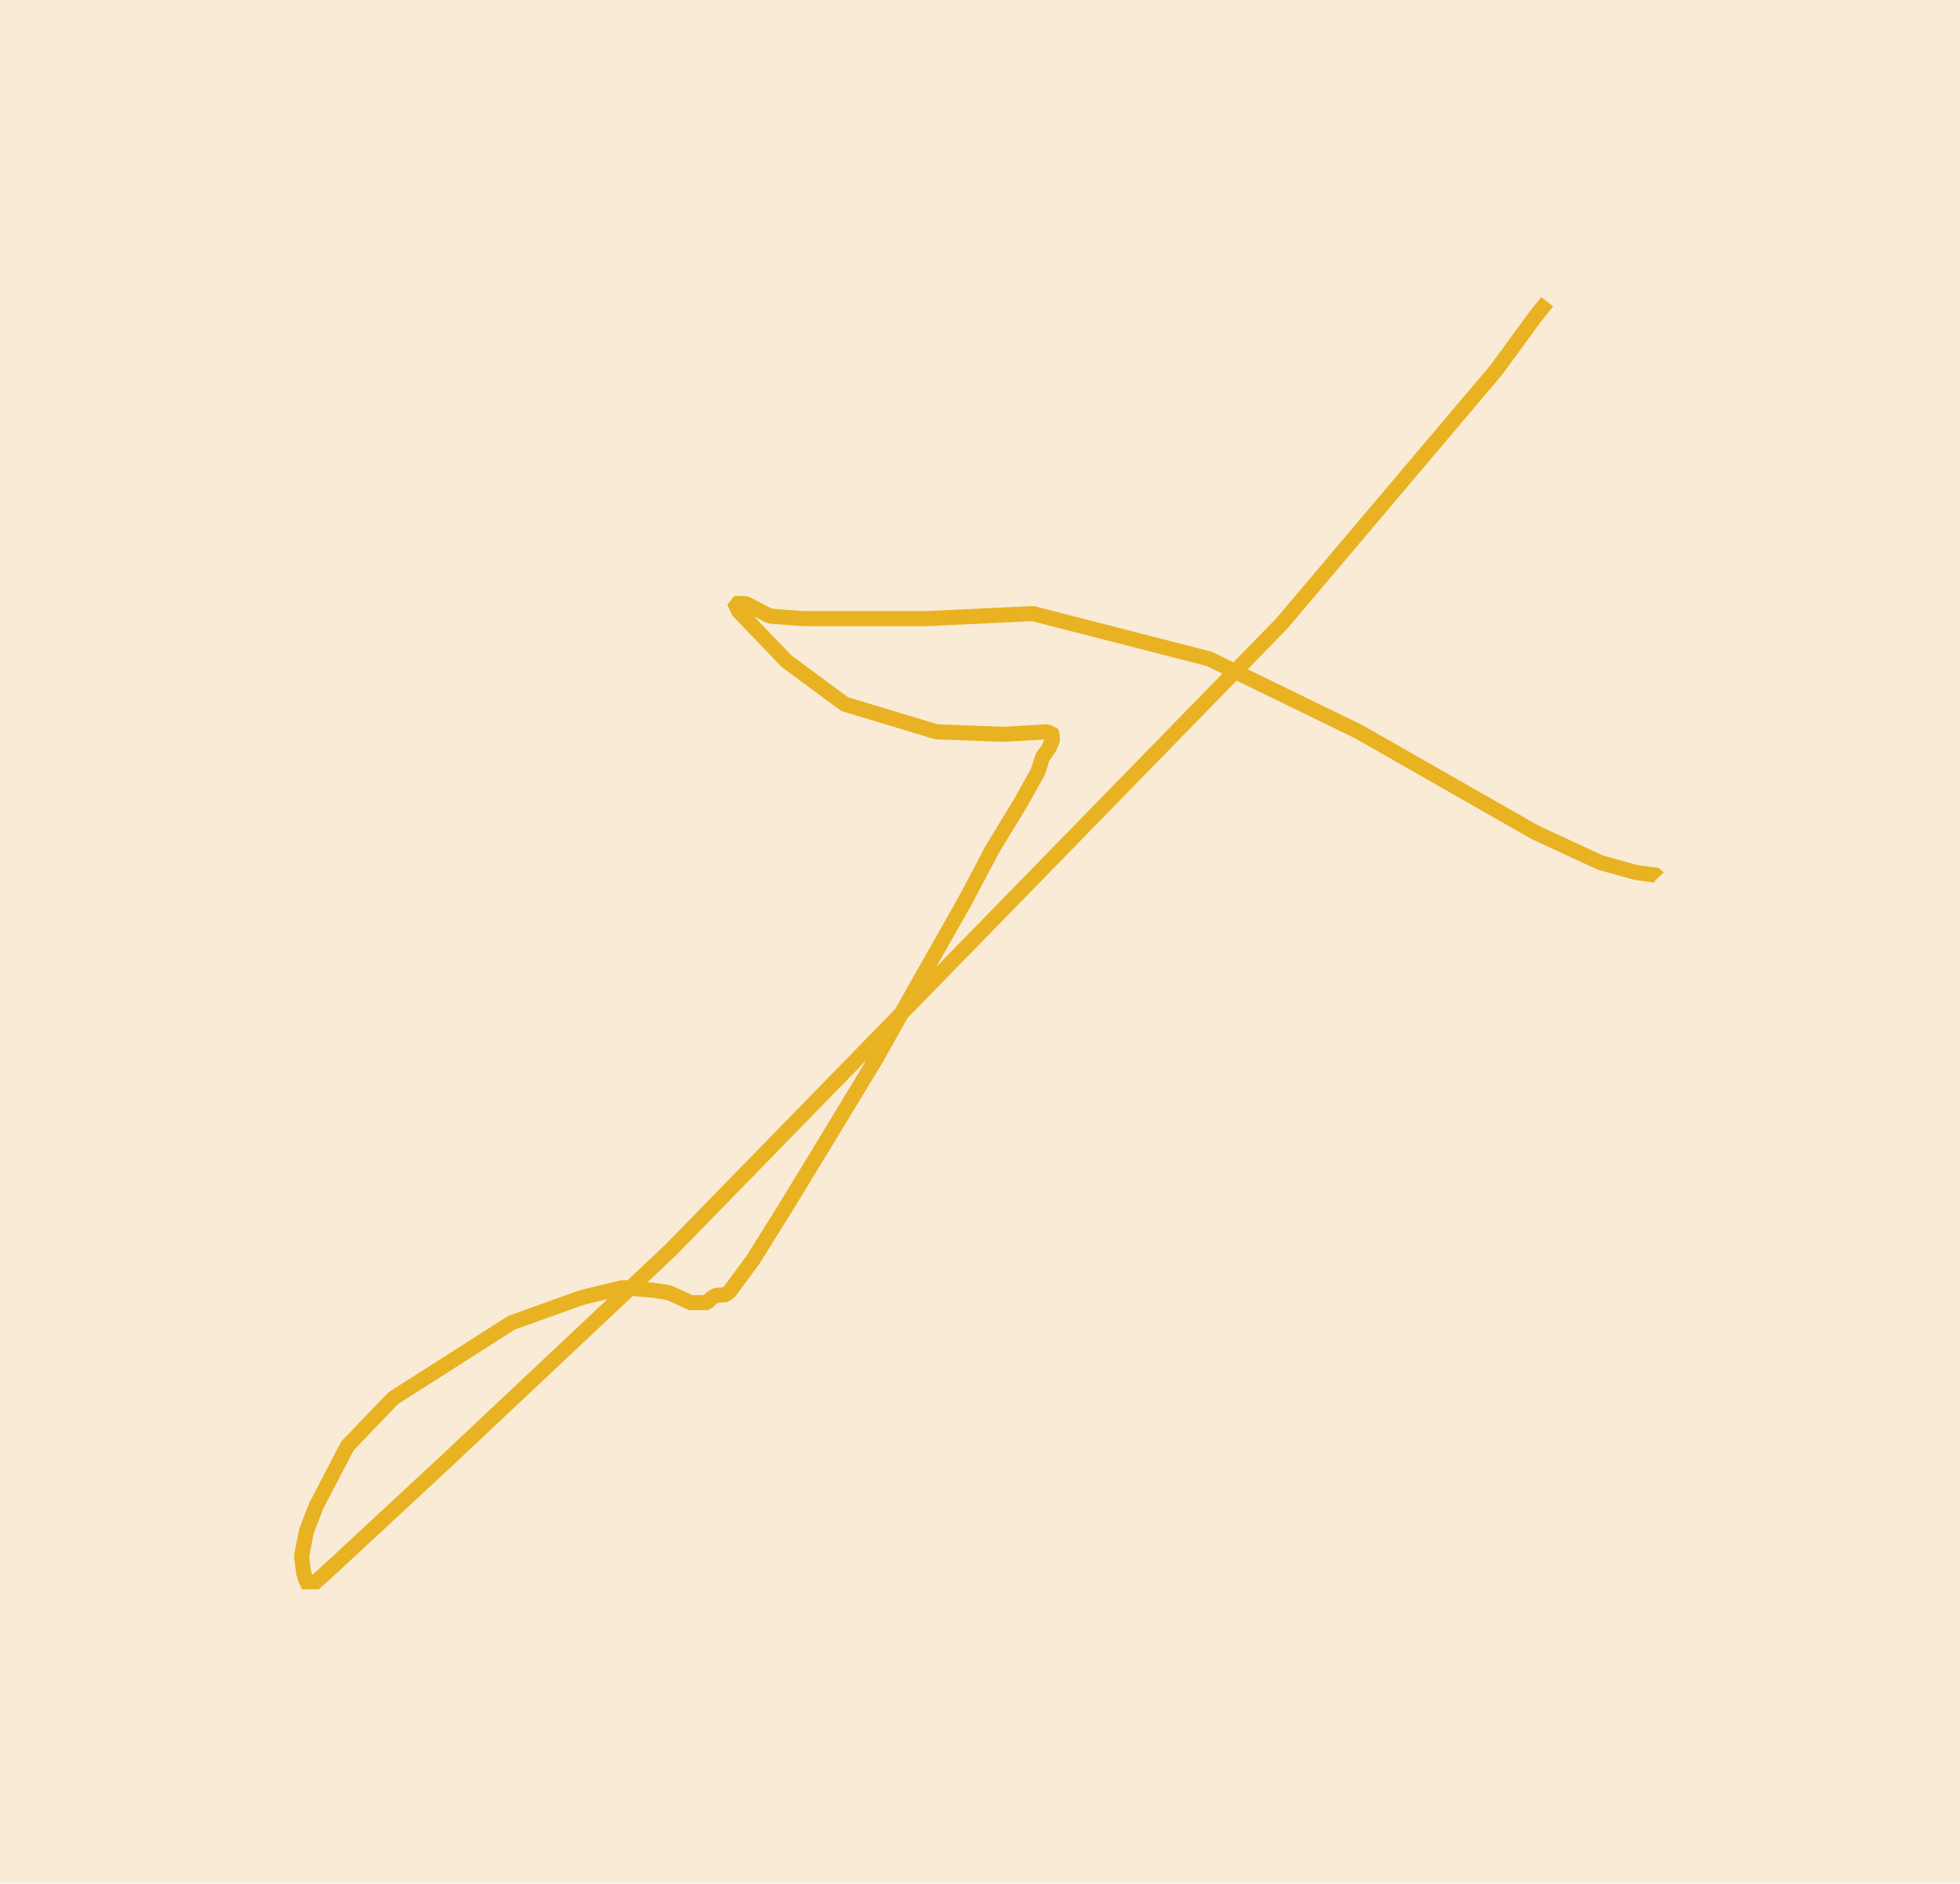
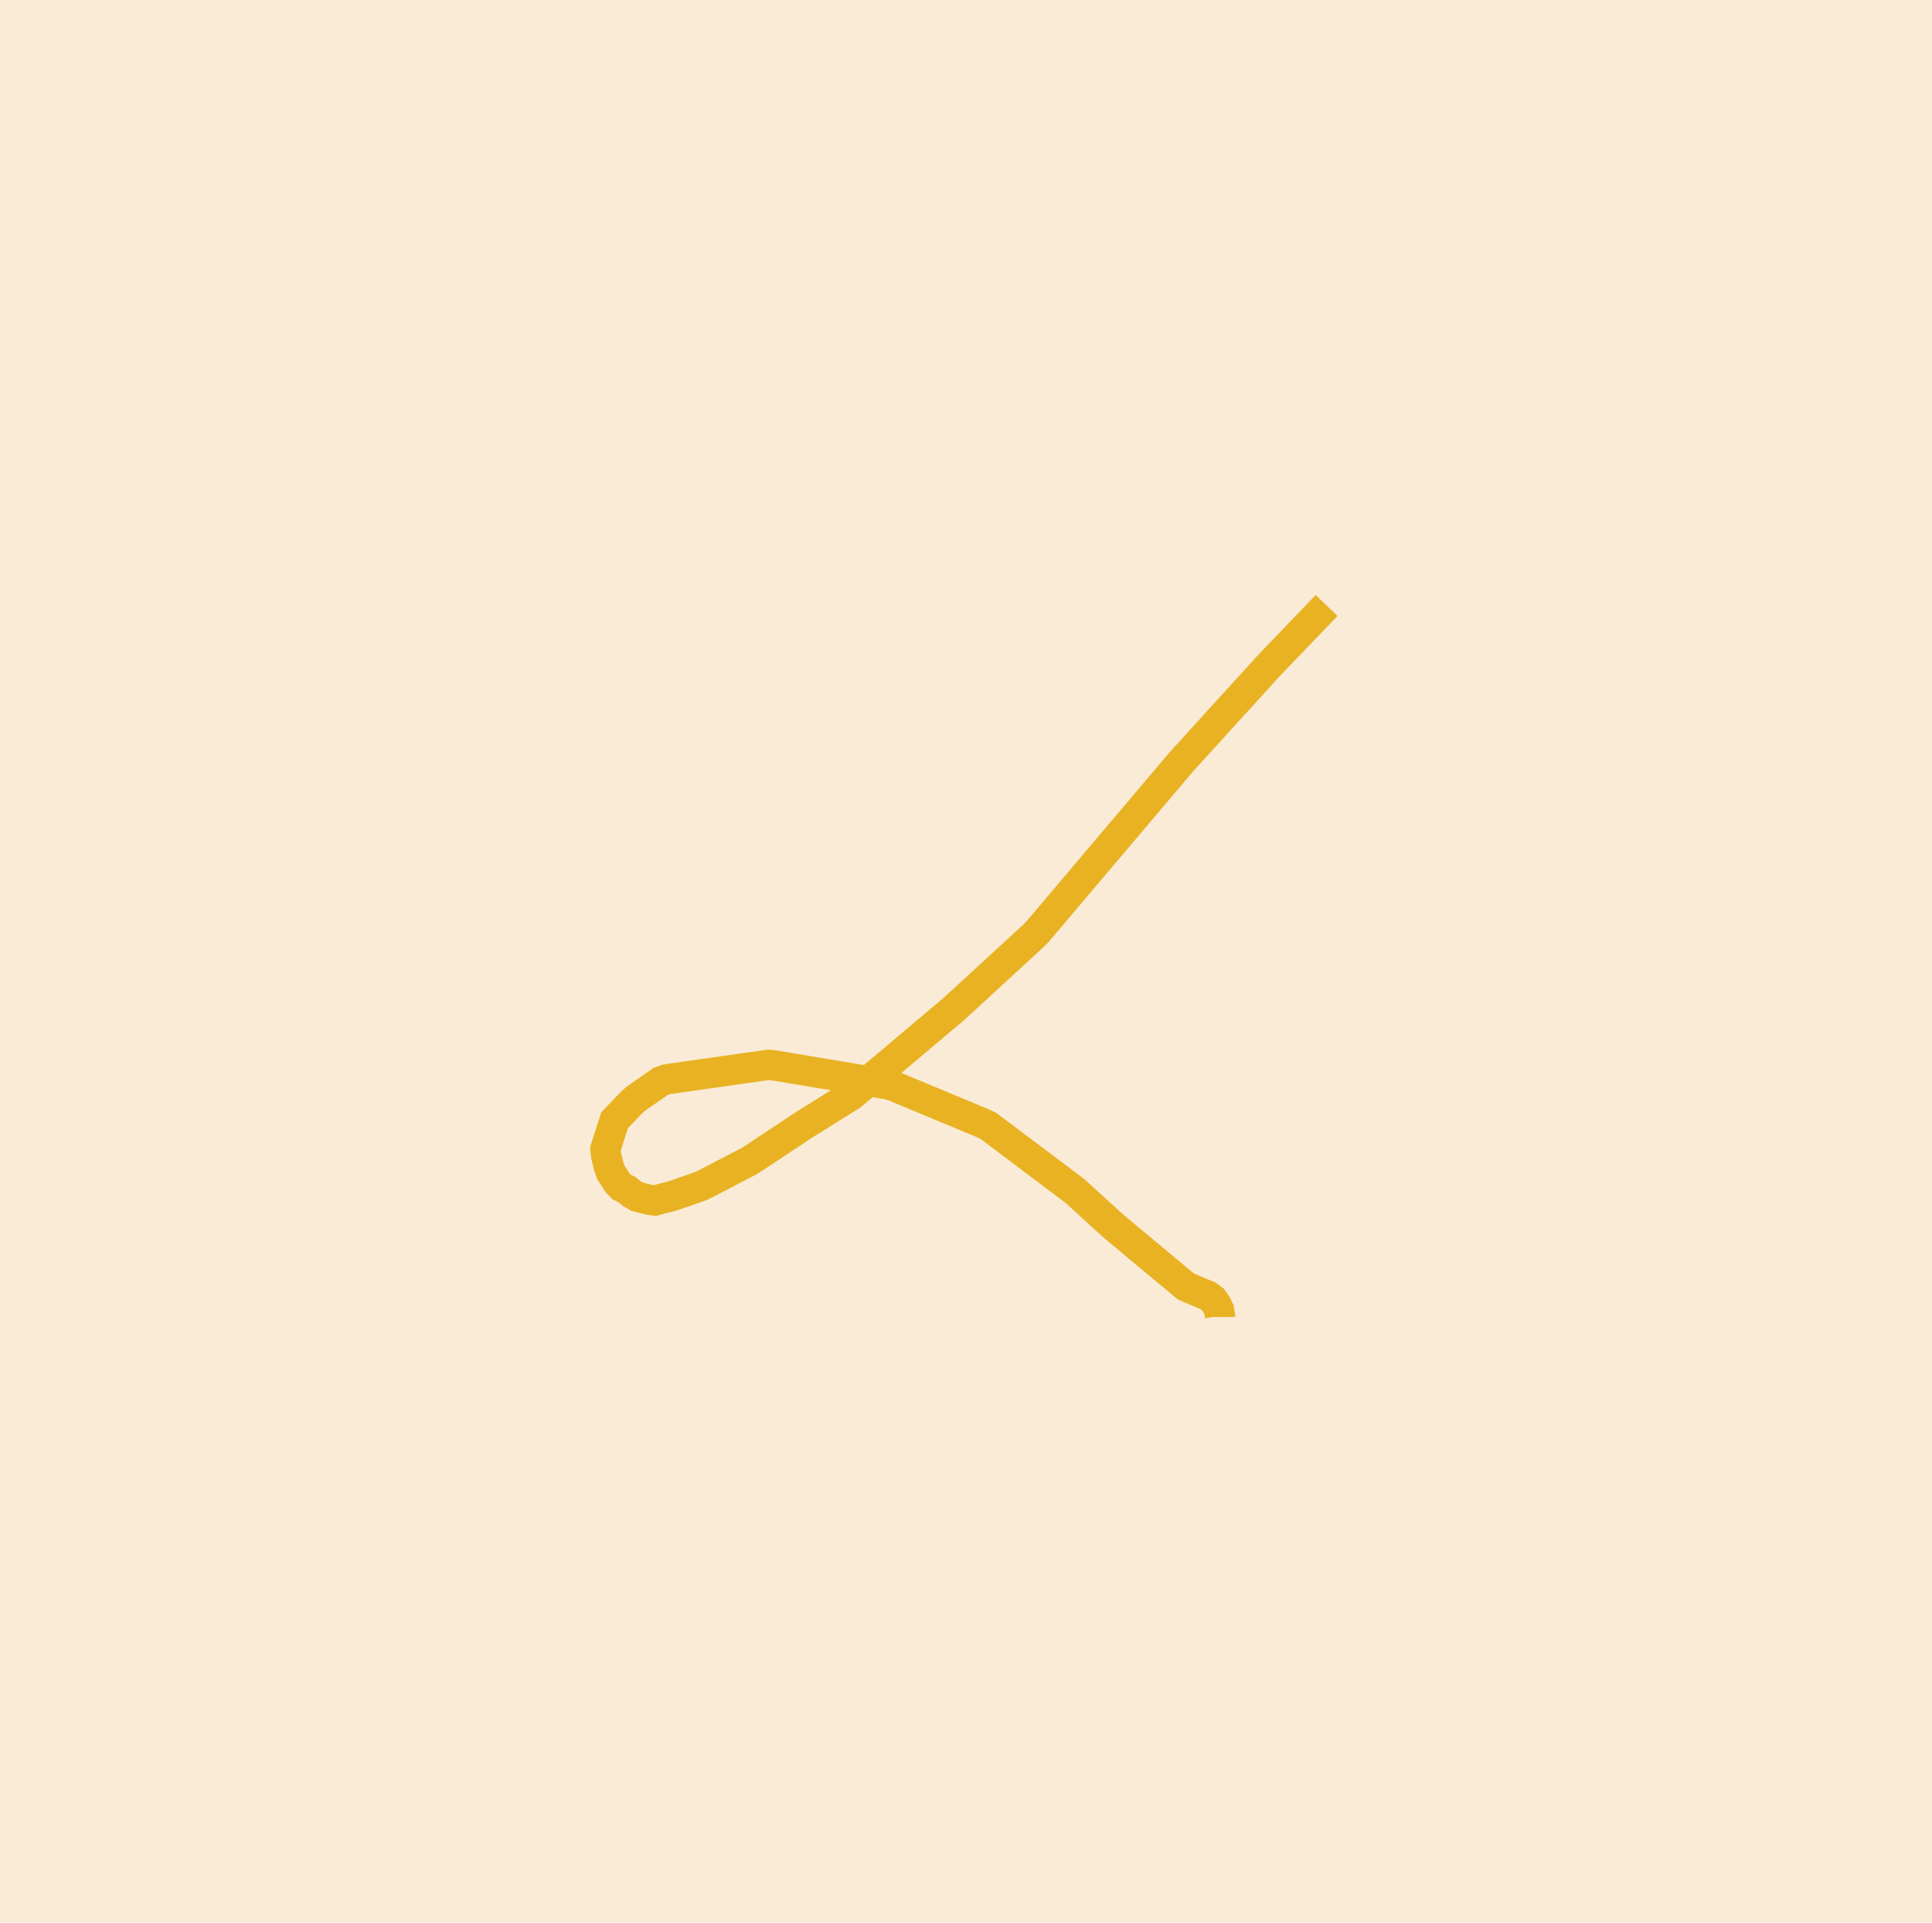
- <svg xmlns="http://www.w3.org/2000/svg" viewBox="90.478 70 649.522 624.167">
-   <rect x="90.478" y="70" width="649.522" height="624.167" fill="#faebd7" />
-   <path d="M 603.2,170 L 602.575,170.781 601.951,171.562 601.326,172.343 600.702,173.123 600.077,173.904 599.452,174.685 598.848,175.482 598.258,176.288 597.669,177.094 597.078,177.901 596.487,178.709 595.898,179.515 595.309,180.319 594.719,181.127 594.128,181.934 593.538,182.741 592.948,183.548 592.357,184.356 591.767,185.162 591.176,185.97 590.586,186.777 589.997,187.582 589.406,188.39 588.814,189.199 588.223,190.008 587.634,190.813 587.044,191.62 586.453,192.427 585.812,193.195 585.166,193.959 584.518,194.725 583.872,195.488 583.23,196.247 582.585,197.01 581.941,197.771 581.299,198.529 580.658,199.288 580.009,200.054 579.365,200.816 578.716,201.583 578.065,202.353 577.422,203.113 576.783,203.869 576.142,204.626 575.501,205.384 574.862,206.14 574.209,206.911 573.568,207.669 572.924,208.43 572.286,209.184 571.639,209.95 570.99,210.716 570.35,211.473 569.711,212.228 569.064,212.993 568.42,213.755 567.777,214.515 567.128,215.282 566.482,216.046 565.83,216.816 565.192,217.57 564.539,218.342 563.891,219.108 563.239,219.879 562.602,220.632 561.952,221.401 561.308,222.162 560.67,222.916 560.029,223.673 559.386,224.434 558.74,225.198 558.101,225.952 557.451,226.722 556.808,227.481 556.153,228.255 555.507,229.019 554.86,229.784 554.211,230.551 553.561,231.319 552.911,232.088 552.26,232.858 551.608,233.628 550.956,234.398 550.305,235.169 549.653,235.939 549.002,236.709 548.351,237.479 547.701,238.247 547.052,239.014 546.404,239.781 545.757,240.545 545.112,241.308 544.458,242.081 543.816,242.839 543.166,243.607 542.529,244.36 541.885,245.123 541.242,245.882 540.603,246.637 539.967,247.389 539.315,248.16 538.676,248.915 538.032,249.677 537.391,250.434 536.736,251.208 536.096,251.966 535.451,252.728 534.811,253.484 534.159,254.255 533.522,255.008 532.882,255.764 532.232,256.533 531.579,257.304 530.935,258.066 530.291,258.827 529.638,259.599 528.987,260.369 528.346,261.126 527.708,261.881 527.065,262.641 526.419,263.404 525.779,264.161 525.13,264.928 524.49,265.685 523.845,266.447 523.205,267.204 522.558,267.968 521.914,268.729 521.264,269.498 520.613,270.268 519.971,271.027 519.328,271.787 518.678,272.556 518.029,273.323 517.385,274.083 516.742,274.844 516.095,275.608 515.45,276.371 514.77,277.108 514.074,277.821 513.37,278.543 512.674,279.256 511.98,279.968 511.279,280.686 510.583,281.4 509.885,282.115 509.187,282.832 508.483,283.553 507.793,284.261 507.084,284.987 506.386,285.703 505.676,286.431 504.982,287.142 504.282,287.86 503.576,288.583 502.882,289.296 502.185,290.01 501.471,290.741 500.758,291.473 500.062,292.186 499.369,292.897 498.663,293.621 497.961,294.34 497.247,295.072 496.558,295.779 495.876,296.478 495.183,297.188 494.481,297.907 493.789,298.618 493.106,299.317 492.415,300.026 491.715,300.743 491.027,301.449 490.311,302.183 489.607,302.905 488.895,303.634 488.176,304.371 487.492,305.073 486.78,305.803 486.083,306.518 485.4,307.217 484.712,307.922 484.019,308.634 483.319,309.351 482.636,310.051 481.925,310.78 481.232,311.491 480.556,312.184 479.875,312.882 479.19,313.584 478.5,314.291 477.805,315.003 477.106,315.72 476.427,316.417 475.719,317.143 475.031,317.848 474.314,318.582 473.618,319.296 472.943,319.989 472.264,320.685 471.581,321.385 470.895,322.088 470.205,322.795 469.512,323.505 468.816,324.219 468.116,324.937 467.439,325.631 466.733,326.355 466.05,327.056 465.337,327.786 464.648,328.492 463.93,329.229 463.235,329.941 462.511,330.684 461.81,331.402 461.107,332.123 460.401,332.847 459.692,333.573 458.981,334.302 458.268,335.033 457.552,335.767 456.834,336.503 456.113,337.242 455.39,337.983 454.665,338.727 453.993,339.416 453.291,340.136 452.614,340.829 451.909,341.553 451.229,342.25 450.519,342.977 449.836,343.678 449.123,344.409 448.436,345.113 447.719,345.848 447.029,346.555 446.309,347.293 445.616,348.004 444.893,348.745 444.197,349.459 443.471,350.203 442.772,350.92 442.071,351.638 441.37,352.357 440.667,353.078 439.963,353.8 439.258,354.523 438.551,355.247 437.844,355.972 437.135,356.699 436.425,357.427 435.714,358.155 435.002,358.885 434.289,359.616 433.576,360.348 432.861,361.08 432.146,361.814 431.429,362.548 430.712,363.283 429.994,364.019 429.276,364.756 428.556,365.493 427.836,366.232 427.116,366.97 426.395,367.71 425.673,368.45 424.95,369.19 424.228,369.931 423.504,370.673 422.78,371.415 422.056,372.157 421.332,372.9 420.607,373.643 419.882,374.387 419.156,375.13 418.431,375.874 417.705,376.618 416.979,377.363 416.253,378.107 415.526,378.852 414.8,379.596 414.074,380.341 413.347,381.086 412.621,381.831 411.895,382.575 411.168,383.32 410.442,384.064 409.716,384.808 408.991,385.552 408.265,386.296 407.54,387.039 406.815,387.783 406.091,388.525 405.366,389.268 404.643,390.01 403.919,390.752 403.196,391.493 402.474,392.233 401.752,392.973 401.03,393.713 400.31,394.452 399.59,395.19 398.87,395.928 398.151,396.665 397.433,397.401 396.716,398.136 395.999,398.871 395.284,399.604 394.569,400.337 393.855,401.069 393.142,401.8 392.43,402.53 391.719,403.259 391.009,403.987 390.3,404.714 389.592,405.439 388.886,406.164 388.18,406.887 387.476,407.609 386.773,408.33 386.071,409.05 385.37,409.768 384.671,410.485 383.973,411.2 383.248,411.943 382.553,412.656 381.831,413.396 381.139,414.105 380.421,414.842 379.732,415.548 379.017,416.281 378.331,416.984 377.619,417.714 376.937,418.413 376.229,419.139 375.551,419.835 374.846,420.557 374.172,421.249 373.471,421.967 372.8,422.655 372.104,423.368 371.41,424.08 370.718,424.79 370.028,425.497 369.34,426.202 368.655,426.904 367.972,427.604 367.292,428.302 366.613,428.997 365.938,429.69 365.264,430.38 364.541,431.122 363.847,431.833 363.13,432.569 362.441,433.274 361.73,434.004 361.048,434.703 360.342,435.426 359.666,436.12 358.967,436.836 358.247,437.575 357.53,438.31 356.817,439.041 356.107,439.768 355.402,440.492 354.7,441.211 354.002,441.927 353.284,442.663 352.594,443.37 351.884,444.098 351.202,444.797 350.501,445.515 349.781,446.254 349.066,446.987 348.356,447.715 347.651,448.438 346.951,449.156 346.256,449.868 345.543,450.598 344.859,451.3 344.158,452.019 343.441,452.754 342.729,453.483 342.025,454.206 341.326,454.922 340.634,455.631 339.928,456.355 339.249,457.051 338.557,457.761 337.871,458.464 337.153,459.2 336.463,459.907 335.761,460.627 335.048,461.358 334.345,462.079 333.65,462.791 332.946,463.513 332.234,464.243 331.532,464.962 330.841,465.671 330.143,466.386 329.457,467.09 328.749,467.816 328.037,468.546 327.339,469.261 326.64,469.978 325.939,470.696 325.255,471.398 324.571,472.099 323.876,472.812 323.171,473.534 322.473,474.25 321.784,474.956 321.092,475.666 320.401,476.374 319.714,477.078 319.012,477.798 318.313,478.515 317.622,479.223 316.924,479.939 316.231,480.65 315.529,481.369 314.826,482.089 314.127,482.806 313.429,483.522 312.728,484.234 311.999,484.921 311.27,485.606 310.543,486.29 309.814,486.976 309.082,487.664 308.358,488.346 307.63,489.031 306.906,489.712 306.181,490.394 305.449,491.083 304.721,491.768 303.988,492.458 303.252,493.15 302.525,493.834 301.802,494.514 301.077,495.197 300.351,495.879 299.627,496.56 298.906,497.239 298.172,497.93 297.452,498.607 296.73,499.287 295.996,499.976 295.262,500.667 294.538,501.349 293.814,502.03 293.082,502.719 292.352,503.406 291.614,504.099 290.89,504.781 290.169,505.459 289.443,506.142 288.711,506.831 287.985,507.515 287.263,508.193 286.538,508.876 285.808,509.562 285.086,510.242 284.349,510.935 283.619,511.622 282.887,512.311 282.152,513.002 281.415,513.696 280.697,514.371 279.967,515.058 279.246,515.737 278.513,516.426 277.789,517.107 277.055,517.798 276.33,518.48 275.595,519.172 274.87,519.854 274.134,520.546 273.411,521.227 272.676,521.917 271.954,522.597 271.222,523.285 270.503,523.962 269.774,524.648 269.037,525.341 268.302,526.033 267.57,526.722 266.841,527.408 266.114,528.091 265.381,528.781 264.662,529.458 263.937,530.14 263.216,530.819 262.479,531.512 261.757,532.191 261.031,532.874 260.31,533.552 259.576,534.243 258.838,534.937 258.108,535.624 257.386,536.303 256.662,536.984 255.928,537.675 255.194,538.366 254.47,539.047 253.748,539.726 253.019,540.412 252.294,541.094 251.573,541.773 250.849,542.454 250.123,543.137 249.398,543.819 248.675,544.5 247.94,545.191 247.205,545.883 246.479,546.566 245.744,547.257 245.019,547.939 244.294,548.621 243.57,549.303 242.842,549.987 242.112,550.674 241.381,551.362 240.649,552.051 239.923,552.733 239.193,553.421 238.464,554.106 237.731,554.787 236.999,555.467 236.265,556.149 235.532,556.829 234.801,557.508 234.069,558.188 233.337,558.867 232.603,559.548 231.872,560.228 231.14,560.907 230.41,561.584 229.677,562.266 228.947,562.943 228.215,563.623 227.478,564.307 226.744,564.989 226.008,565.672 225.273,566.354 224.54,567.035 223.811,567.712 223.081,568.389 222.347,569.071 221.615,569.75 220.886,570.427 220.156,571.105 219.426,571.783 218.696,572.46 217.969,573.136 217.233,573.819 216.496,574.503 215.765,575.182 215.034,575.861 214.301,576.542 213.571,577.219 212.836,577.901 212.099,578.586 211.365,579.267 210.628,579.951 209.9,580.627 209.169,581.306 208.436,581.987 207.7,582.67 206.963,583.354 206.233,584.032 205.5,584.712 204.765,585.395 204.032,586.076 203.3,586.755 202.565,587.437 201.832,588.118 201.095,588.794 200.357,589.467 199.617,590.141 198.878,590.814 198.139,591.488 197.399,592.162 196.66,592.836 195.921,593.509 195.168,594.167 194.168,594.167 193.168,594.167 192.168,594.167 191.715,593.275 191.41,592.322 191.157,591.355 191.021,590.364 190.885,589.373 190.75,588.383 190.614,587.392 190.478,586.401 190.483,585.401 190.672,584.419 190.86,583.436 191.049,582.455 191.237,581.474 191.425,580.493 191.614,579.51 191.803,578.527 191.991,577.545 192.342,576.609 192.701,575.675 193.06,574.74 193.418,573.807 193.776,572.874 194.135,571.941 194.493,571.008 194.851,570.075 195.213,569.142 195.674,568.255 196.135,567.369 196.597,566.481 197.058,565.593 197.52,564.704 197.982,563.818 198.444,562.928 198.905,562.042 199.366,561.154 199.828,560.266 200.288,559.382 200.75,558.493 201.211,557.606 201.674,556.716 202.135,555.831 202.597,554.941 203.059,554.053 203.522,553.163 203.984,552.275 204.445,551.387 204.907,550.5 205.368,549.613 205.951,548.801 206.644,548.079 207.338,547.357 208.03,546.636 208.724,545.913 209.417,545.191 210.109,544.47 210.802,543.748 211.496,543.025 212.191,542.301 212.884,541.579 213.575,540.859 214.266,540.14 214.957,539.42 215.648,538.7 216.339,537.98 217.031,537.259 217.723,536.538 218.417,535.816 219.109,535.095 219.802,534.373 220.495,533.651 221.277,533.029 222.119,532.492 222.963,531.954 223.806,531.416 224.652,530.877 225.491,530.341 226.333,529.804 227.174,529.268 228.022,528.728 228.863,528.191 229.71,527.651 230.558,527.11 231.398,526.575 232.241,526.037 233.085,525.499 233.932,524.958 234.781,524.417 235.628,523.877 236.473,523.338 237.314,522.802 238.153,522.266 238.997,521.728 239.837,521.192 240.684,520.652 241.525,520.116 242.369,519.577 243.216,519.037 244.059,518.5 244.9,517.963 245.745,517.424 246.586,516.888 247.432,516.348 248.271,515.814 249.109,515.279 249.951,514.742 250.792,514.206 251.639,513.666 252.481,513.128 253.324,512.591 254.163,512.056 255.007,511.517 255.848,510.982 256.688,510.445 257.532,509.908 258.373,509.371 259.218,508.832 260.069,508.308 261.01,507.971 261.95,507.633 262.89,507.295 263.834,506.956 264.778,506.617 265.717,506.28 266.659,505.941 267.603,505.602 268.542,505.265 269.483,504.927 270.428,504.588 271.366,504.251 272.308,503.912 273.25,503.574 274.189,503.237 275.128,502.899 276.07,502.561 277.01,502.223 277.949,501.886 278.891,501.548 279.833,501.21 280.772,500.872 281.714,500.534 282.655,500.196 283.611,499.899 284.581,499.662 285.552,499.424 286.524,499.185 287.494,498.948 288.467,498.709 289.437,498.471 290.407,498.234 291.378,497.996 292.35,497.757 293.322,497.519 294.294,497.281 295.265,497.043 296.236,496.805 297.231,496.704 298.227,496.79 299.224,496.877 300.219,496.963 301.216,497.05 302.214,497.137 303.209,497.223 304.204,497.309 305.201,497.396 306.197,497.482 307.187,497.617 308.177,497.764 309.166,497.912 310.155,498.059 311.144,498.206 312.127,498.39 313.039,498.797 313.952,499.205 314.865,499.612 315.778,500.02 316.691,500.427 317.604,500.835 318.491,501.297 319.42,501.667 320.42,501.667 321.42,501.667 322.42,501.667 323.42,501.667 324.42,501.667 325.284,501.163 325.976,500.441 326.756,499.815 327.643,499.353 328.625,499.167 329.625,499.167 330.619,499.053 331.505,498.591 332.279,497.956 332.872,497.152 333.466,496.348 334.061,495.543 334.654,494.74 335.248,493.936 335.841,493.132 336.435,492.328 337.029,491.523 337.623,490.719 338.218,489.914 338.812,489.108 339.407,488.304 340.001,487.499 340.53,486.65 341.059,485.802 341.589,484.953 342.118,484.105 342.647,483.259 343.177,482.409 343.705,481.562 344.236,480.711 344.766,479.863 345.296,479.013 345.826,478.164 346.355,477.315 346.886,476.465 347.416,475.616 347.945,474.767 348.475,473.917 349.004,473.07 349.533,472.223 350.062,471.375 350.588,470.525 351.11,469.672 351.631,468.819 352.152,467.966 352.673,467.112 353.194,466.26 353.716,465.405 354.238,464.551 354.759,463.698 355.279,462.847 355.801,461.991 356.324,461.137 356.844,460.286 357.365,459.432 357.888,458.577 358.408,457.725 358.93,456.87 359.45,456.019 359.973,455.164 360.495,454.309 361.017,453.455 361.538,452.601 362.057,451.747 362.574,450.894 363.094,450.036 363.612,449.181 364.13,448.328 364.65,447.47 365.166,446.618 365.685,445.763 366.201,444.911 366.721,444.053 367.239,443.2 367.756,442.348 368.272,441.496 368.792,440.639 369.31,439.784 369.83,438.926 370.346,438.075 370.867,437.216 371.386,436.361 371.904,435.506 372.423,434.649 372.942,433.793 373.462,432.936 373.981,432.08 374.497,431.229 375.017,430.371 375.533,429.52 376.053,428.663 376.572,427.806 377.09,426.952 377.608,426.098 378.125,425.245 378.644,424.389 379.162,423.535 379.681,422.68 380.199,421.825 380.717,420.97 381.21,420.101 381.698,419.23 382.187,418.357 382.675,417.485 383.164,416.611 383.653,415.739 384.141,414.868 384.63,413.994 385.119,413.121 385.608,412.249 386.097,411.375 386.586,410.501 387.074,409.629 387.563,408.757 388.053,407.882 388.541,407.009 389.029,406.138 389.518,405.266 390.005,404.395 390.494,403.523 390.981,402.652 391.469,401.781 391.958,400.909 392.45,400.038 392.942,399.169 393.436,398.297 393.93,397.424 394.424,396.551 394.917,395.682 395.409,394.812 395.901,393.943 396.396,393.069 396.886,392.203 397.379,391.332 397.871,390.463 398.366,389.589 398.861,388.715 399.351,387.848 399.845,386.977 400.339,386.105 400.829,385.238 401.324,384.364 401.815,383.496 402.308,382.626 402.803,381.752 403.297,380.88 403.79,380.009 404.281,379.142 404.776,378.268 405.267,377.399 405.758,376.532 406.252,375.659 406.744,374.791 407.237,373.92 407.729,373.05 408.221,372.183 408.714,371.311 409.207,370.441 409.701,369.569 410.193,368.698 410.672,367.819 411.138,366.936 411.604,366.053 412.07,365.17 412.537,364.286 413.004,363.401 413.47,362.518 413.938,361.632 414.406,360.746 414.873,359.862 415.34,358.977 415.806,358.095 416.272,357.212 416.739,356.328 417.206,355.442 417.673,354.559 418.139,353.675 418.607,352.791 419.073,351.907 419.578,351.043 420.096,350.189 420.613,349.336 421.132,348.481 421.65,347.626 422.168,346.771 422.688,345.915 423.205,345.061 423.725,344.204 424.242,343.35 424.762,342.493 425.281,341.638 425.799,340.782 426.318,339.926 426.838,339.07 427.356,338.215 427.875,337.359 428.393,336.504 428.906,335.645 429.394,334.773 429.882,333.902 430.371,333.028 430.859,332.157 431.348,331.283 431.837,330.41 432.325,329.538 432.815,328.664 433.303,327.792 433.792,326.919 434.281,326.047 434.631,325.11 434.936,324.158 435.241,323.205 435.546,322.252 435.851,321.3 436.306,320.409 436.89,319.597 437.474,318.786 438.059,317.974 438.4,317.034 438.886,316.16 439.2,315.211 439.2,314.211 439.003,313.231 438.116,312.769 437.146,312.526 436.147,312.584 435.149,312.642 434.15,312.7 433.152,312.757 432.155,312.815 431.158,312.873 430.161,312.931 429.163,312.988 428.163,313.046 427.163,313.104 426.164,313.162 425.166,313.22 424.168,313.277 423.169,313.332 422.171,313.295 421.171,313.258 420.171,313.221 419.169,313.183 418.172,313.146 417.174,313.109 416.175,313.072 415.173,313.035 414.175,312.998 413.176,312.96 412.176,312.923 411.177,312.886 410.175,312.849 409.176,312.812 408.176,312.774 407.18,312.737 406.181,312.7 405.183,312.663 404.184,312.626 403.187,312.589 402.187,312.552 401.188,312.514 400.208,312.321 399.25,312.033 398.294,311.744 397.335,311.455 396.376,311.166 395.416,310.876 394.457,310.587 393.501,310.299 392.541,310.01 391.586,309.722 390.627,309.432 389.668,309.143 388.711,308.855 387.755,308.567 386.801,308.279 385.843,307.99 384.888,307.702 383.931,307.413 382.971,307.124 382.017,306.836 381.062,306.548 380.109,306.261 379.152,305.972 378.191,305.683 377.237,305.395 376.278,305.106 375.318,304.816 374.36,304.527 373.401,304.238 372.443,303.949 371.486,303.661 370.529,303.372 369.697,302.815 368.891,302.22 368.088,301.627 367.282,301.033 366.478,300.439 365.675,299.847 364.87,299.253 364.067,298.66 363.264,298.068 362.462,297.476 361.66,296.884 360.858,296.293 360.055,295.701 359.252,295.108 358.448,294.514 357.643,293.92 356.836,293.325 356.034,292.733 355.23,292.14 354.423,291.545 353.62,290.952 352.815,290.358 352.01,289.765 351.206,289.171 350.512,288.45 349.819,287.728 349.126,287.007 348.434,286.286 347.741,285.564 347.049,284.842 346.356,284.121 345.665,283.401 344.974,282.681 344.282,281.961 343.59,281.24 342.898,280.519 342.206,279.798 341.514,279.077 340.822,278.356 340.129,277.635 339.436,276.913 338.743,276.191 338.051,275.469 337.358,274.748 336.666,274.027 335.973,273.305 335.281,272.584 334.815,271.699 334.4,270.789 335.014,270 336.015,270 337.015,270 337.993,270.205 338.88,270.667 339.768,271.129 340.655,271.591 341.542,272.053 342.429,272.515 343.316,272.977 344.203,273.439 345.09,273.901 346.044,274.2 347.041,274.274 348.037,274.348 349.034,274.422 350.033,274.496 351.03,274.571 352.029,274.645 353.026,274.719 354.024,274.793 355.022,274.868 356.02,274.942 357.019,275 358.02,275 359.023,275 360.024,275 361.024,275 362.023,275 363.028,275 364.026,275 365.022,275 366.02,275 367.022,275 368.027,275 369.025,275 370.027,275 371.03,275 372.024,275 373.025,275 374.029,275 375.028,275 376.026,275 377.027,275 378.022,275 379.021,275 380.016,275 381.017,275 382.015,275 383.02,275 384.017,275 385.015,275 386.015,275 387.019,275 388.016,275 389.017,275 390.014,275 391.018,275 392.015,275 393.015,275 394.017,275 395.02,275 396.019,275 397.019,275 398.019,274.98 399.018,274.933 400.019,274.885 401.022,274.838 402.019,274.791 403.017,274.743 404.015,274.696 405.011,274.649 406.009,274.602 407.008,274.555 408.009,274.507 409.011,274.46 410.015,274.412 411.016,274.365 412.019,274.317 413.021,274.27 414.02,274.223 415.017,274.175 416.014,274.128 417.01,274.081 418.01,274.034 419.007,273.986 420.007,273.939 421.008,273.892 422.009,273.844 423.007,273.797 424.008,273.75 425.008,273.702 426.009,273.655 427.009,273.607 428.009,273.56 429.008,273.513 430.006,273.466 431.002,273.418 432.002,273.371 433.001,273.385 433.968,273.633 434.934,273.881 435.905,274.131 436.869,274.379 437.837,274.627 438.803,274.875 439.766,275.123 440.737,275.372 441.711,275.622 442.674,275.869 443.638,276.117 444.604,276.365 445.569,276.613 446.544,276.863 447.518,277.114 448.481,277.361 449.453,277.611 450.417,277.858 451.387,278.107 452.36,278.357 453.328,278.606 454.297,278.855 455.266,279.104 456.242,279.354 457.207,279.602 458.169,279.849 459.134,280.097 460.102,280.346 461.072,280.595 462.034,280.842 463.005,281.091 463.966,281.338 464.934,281.587 465.899,281.835 466.86,282.082 467.833,282.332 468.809,282.582 469.777,282.831 470.746,283.08 471.721,283.33 472.694,283.58 473.67,283.831 474.633,284.078 475.604,284.327 476.565,284.574 477.53,284.822 478.503,285.072 479.473,285.321 480.444,285.571 481.412,285.819 482.378,286.067 483.342,286.315 484.309,286.563 485.279,286.812 486.244,287.06 487.214,287.309 488.185,287.559 489.152,287.807 490.123,288.057 491.091,288.305 492.001,288.724 492.9,289.162 493.8,289.6 494.702,290.039 495.602,290.478 496.501,290.916 497.397,291.352 498.299,291.792 499.197,292.23 500.093,292.666 500.987,293.102 501.886,293.54 502.785,293.978 503.687,294.418 504.583,294.854 505.476,295.289 506.371,295.725 507.266,296.161 508.158,296.596 509.061,297.036 509.966,297.477 510.864,297.914 511.761,298.351 512.663,298.791 513.562,299.229 514.464,299.668 515.368,300.109 516.272,300.549 517.177,300.99 518.079,301.43 518.98,301.868 519.877,302.305 520.776,302.744 521.677,303.182 522.57,303.618 523.463,304.053 524.36,304.49 525.259,304.928 526.153,305.364 527.053,305.802 527.956,306.242 528.853,306.679 529.749,307.116 530.646,307.553 531.54,307.988 532.439,308.426 533.337,308.864 534.237,309.302 535.134,309.74 536.037,310.18 536.937,310.618 537.837,311.056 538.738,311.495 539.639,311.934 540.537,312.372 541.414,312.851 542.28,313.345 543.147,313.84 544.013,314.334 544.883,314.831 545.756,315.329 546.624,315.824 547.496,316.322 548.363,316.817 549.226,317.31 550.099,317.808 550.969,318.304 551.84,318.801 552.706,319.296 553.573,319.79 554.444,320.288 555.311,320.783 556.186,321.282 557.052,321.776 557.923,322.274 558.798,322.773 559.668,323.269 560.531,323.762 561.394,324.254 562.264,324.751 563.133,325.247 564.007,325.746 564.87,326.238 565.745,326.738 566.615,327.234 567.488,327.733 568.363,328.232 569.239,328.732 570.115,329.233 570.992,329.733 571.868,330.233 572.742,330.732 573.615,331.23 574.484,331.726 575.35,332.22 576.219,332.716 577.092,333.215 577.959,333.71 578.828,334.205 579.689,334.697 580.557,335.192 581.424,335.687 582.289,336.181 583.157,336.676 584.027,337.173 584.891,337.666 585.761,338.163 586.636,338.662 587.505,339.158 588.38,339.657 589.244,340.15 590.113,340.647 590.984,341.144 591.857,341.642 592.724,342.137 593.595,342.634 594.468,343.132 595.332,343.626 596.197,344.119 597.063,344.613 597.933,345.11 598.8,345.605 599.691,346.06 600.596,346.48 601.505,346.901 602.414,347.321 603.324,347.742 604.233,348.163 605.139,348.583 606.048,349.004 606.952,349.422 607.863,349.844 608.772,350.265 609.682,350.686 610.588,351.106 611.494,351.525 612.402,351.946 613.31,352.366 614.22,352.787 615.126,353.207 616.033,353.626 616.942,354.047 617.851,354.468 618.757,354.888 619.666,355.308 620.574,355.729 621.526,356.035 622.491,356.303 623.454,356.571 624.419,356.839 625.381,357.106 626.346,357.374 627.309,357.641 628.273,357.909 629.237,358.177 630.201,358.445 631.164,358.712 632.127,358.98 633.101,359.206 634.093,359.335 635.085,359.464 636.077,359.593 637.07,359.723 638.061,359.852 639.053,359.981 639.809,360.635 640,360.833" stroke="#e8b222" stroke-width="5" fill="none" />
+ <svg xmlns="http://www.w3.org/2000/svg" viewBox="336.88 74.167 319.12 317.5">
+   <rect x="336.88" y="74.167" width="319.12" height="317.5" fill="#faebd7" />
+   <path d="M 556,174.167 L 555.307,174.888 554.615,175.61 553.923,176.33 553.23,177.052 552.537,177.774 551.844,178.495 551.152,179.216 550.461,179.937 549.767,180.659 549.075,181.38 548.383,182.101 547.69,182.823 546.998,183.543 546.308,184.267 545.637,185.006 544.963,185.747 544.288,186.488 543.617,187.227 542.944,187.966 542.272,188.706 541.598,189.447 540.927,190.184 540.252,190.926 539.579,191.666 538.908,192.404 538.236,193.143 537.564,193.882 536.893,194.62 536.222,195.358 535.548,196.098 534.875,196.839 534.201,197.58 533.528,198.32 532.856,199.059 532.182,199.8 531.528,200.557 530.882,201.32 530.237,202.081 529.592,202.842 528.946,203.606 528.301,204.367 527.654,205.131 527.008,205.893 526.361,206.657 525.712,207.424 525.068,208.184 524.424,208.943 523.781,209.703 523.133,210.468 522.487,211.231 521.837,211.997 521.193,212.758 520.55,213.517 519.905,214.279 519.26,215.04 518.611,215.807 517.961,216.574 517.317,217.334 516.67,218.098 516.022,218.863 515.379,219.622 514.733,220.384 514.086,221.149 513.437,221.915 512.789,222.68 512.142,223.443 511.494,224.209 510.845,224.975 510.199,225.738 509.551,226.503 508.904,227.267 508.257,228.031 507.554,228.743 506.817,229.42 506.08,230.098 505.345,230.774 504.607,231.452 503.871,232.129 503.136,232.804 502.399,233.482 501.662,234.159 500.924,234.837 500.189,235.512 499.452,236.19 498.716,236.866 497.979,237.543 497.243,238.221 496.508,238.896 495.773,239.572 495.035,240.249 494.295,240.922 493.53,241.567 492.765,242.212 491.999,242.858 491.234,243.503 490.471,244.147 489.705,244.793 488.942,245.436 488.175,246.082 487.413,246.725 486.647,247.371 485.883,248.015 485.118,248.66 484.352,249.306 483.589,249.95 482.825,250.594 482.062,251.237 481.296,251.883 480.53,252.529 479.765,253.175 478.999,253.82 478.234,254.465 477.455,255.091 476.607,255.62 475.759,256.151 474.911,256.681 474.063,257.211 473.214,257.741 472.367,258.271 471.519,258.801 470.671,259.33 469.824,259.86 468.986,260.407 468.153,260.959 467.319,261.512 466.486,262.064 465.652,262.617 464.819,263.169 463.986,263.722 463.152,264.274 462.319,264.827 461.485,265.379 460.641,265.916 459.754,266.378 458.867,266.84 457.98,267.302 457.093,267.764 456.207,268.226 455.32,268.687 454.434,269.149 453.546,269.611 452.649,270.053 451.704,270.381 450.759,270.709 449.814,271.037 448.869,271.365 447.923,271.687 446.955,271.939 445.987,272.191 445.019,272.443 444.029,272.299 443.062,272.047 442.094,271.795 441.234,271.285 440.457,270.655 439.57,270.193 438.868,269.481 438.329,268.639 437.79,267.797 437.446,266.858 437.213,265.885 436.979,264.913 436.88,263.918 437.185,262.965 437.489,262.012 437.794,261.06 438.099,260.108 438.409,259.157 439.102,258.435 439.794,257.714 440.487,256.993 441.18,256.271 441.927,255.607 442.748,255.036 443.569,254.466 444.39,253.896 445.211,253.326 446.033,252.755 446.975,252.418 447.964,252.278 448.954,252.137 449.946,251.996 450.935,251.856 451.927,251.715 452.916,251.574 453.906,251.434 454.896,251.293 455.884,251.153 456.874,251.012 457.863,250.872 458.855,250.731 459.846,250.59 460.837,250.449 461.829,250.308 462.819,250.168 463.809,250.027 464.803,250.134 465.79,250.298 466.775,250.462 467.763,250.627 468.747,250.791 469.733,250.955 470.721,251.12 471.705,251.284 472.691,251.449 473.676,251.613 474.665,251.777 475.65,251.942 476.635,252.106 477.624,252.271 478.611,252.435 479.6,252.6 480.585,252.764 481.571,252.928 482.557,253.093 483.543,253.257 484.503,253.543 485.425,253.927 486.349,254.312 487.272,254.697 488.193,255.081 489.116,255.465 490.038,255.849 490.958,256.233 491.883,256.618 492.806,257.003 493.729,257.387 494.651,257.771 495.573,258.155 496.496,258.54 497.42,258.925 498.344,259.31 499.267,259.694 500.168,260.127 500.968,260.728 501.767,261.329 502.567,261.931 503.365,262.532 504.164,263.133 504.962,263.733 505.763,264.335 506.562,264.936 507.361,265.538 508.161,266.14 508.959,266.74 509.759,267.341 510.559,267.944 511.357,268.544 512.156,269.145 512.955,269.746 513.755,270.348 514.543,270.964 515.281,271.637 516.021,272.311 516.759,272.984 517.498,273.657 518.236,274.33 518.975,275.003 519.714,275.677 520.453,276.351 521.208,277.007 521.977,277.647 522.745,278.287 523.512,278.927 524.28,279.566 525.049,280.207 525.818,280.848 526.586,281.488 527.354,282.128 528.122,282.769 528.89,283.409 529.658,284.049 530.427,284.689 531.195,285.329 531.963,285.969 532.731,286.609 533.644,287.018 534.567,287.403 535.49,287.787 536.413,288.172 537.217,288.767 537.799,289.581 538.231,290.482 538.4,291.468 538.4,291.667" stroke="#e8b222" stroke-width="5" fill="none" />
</svg>
